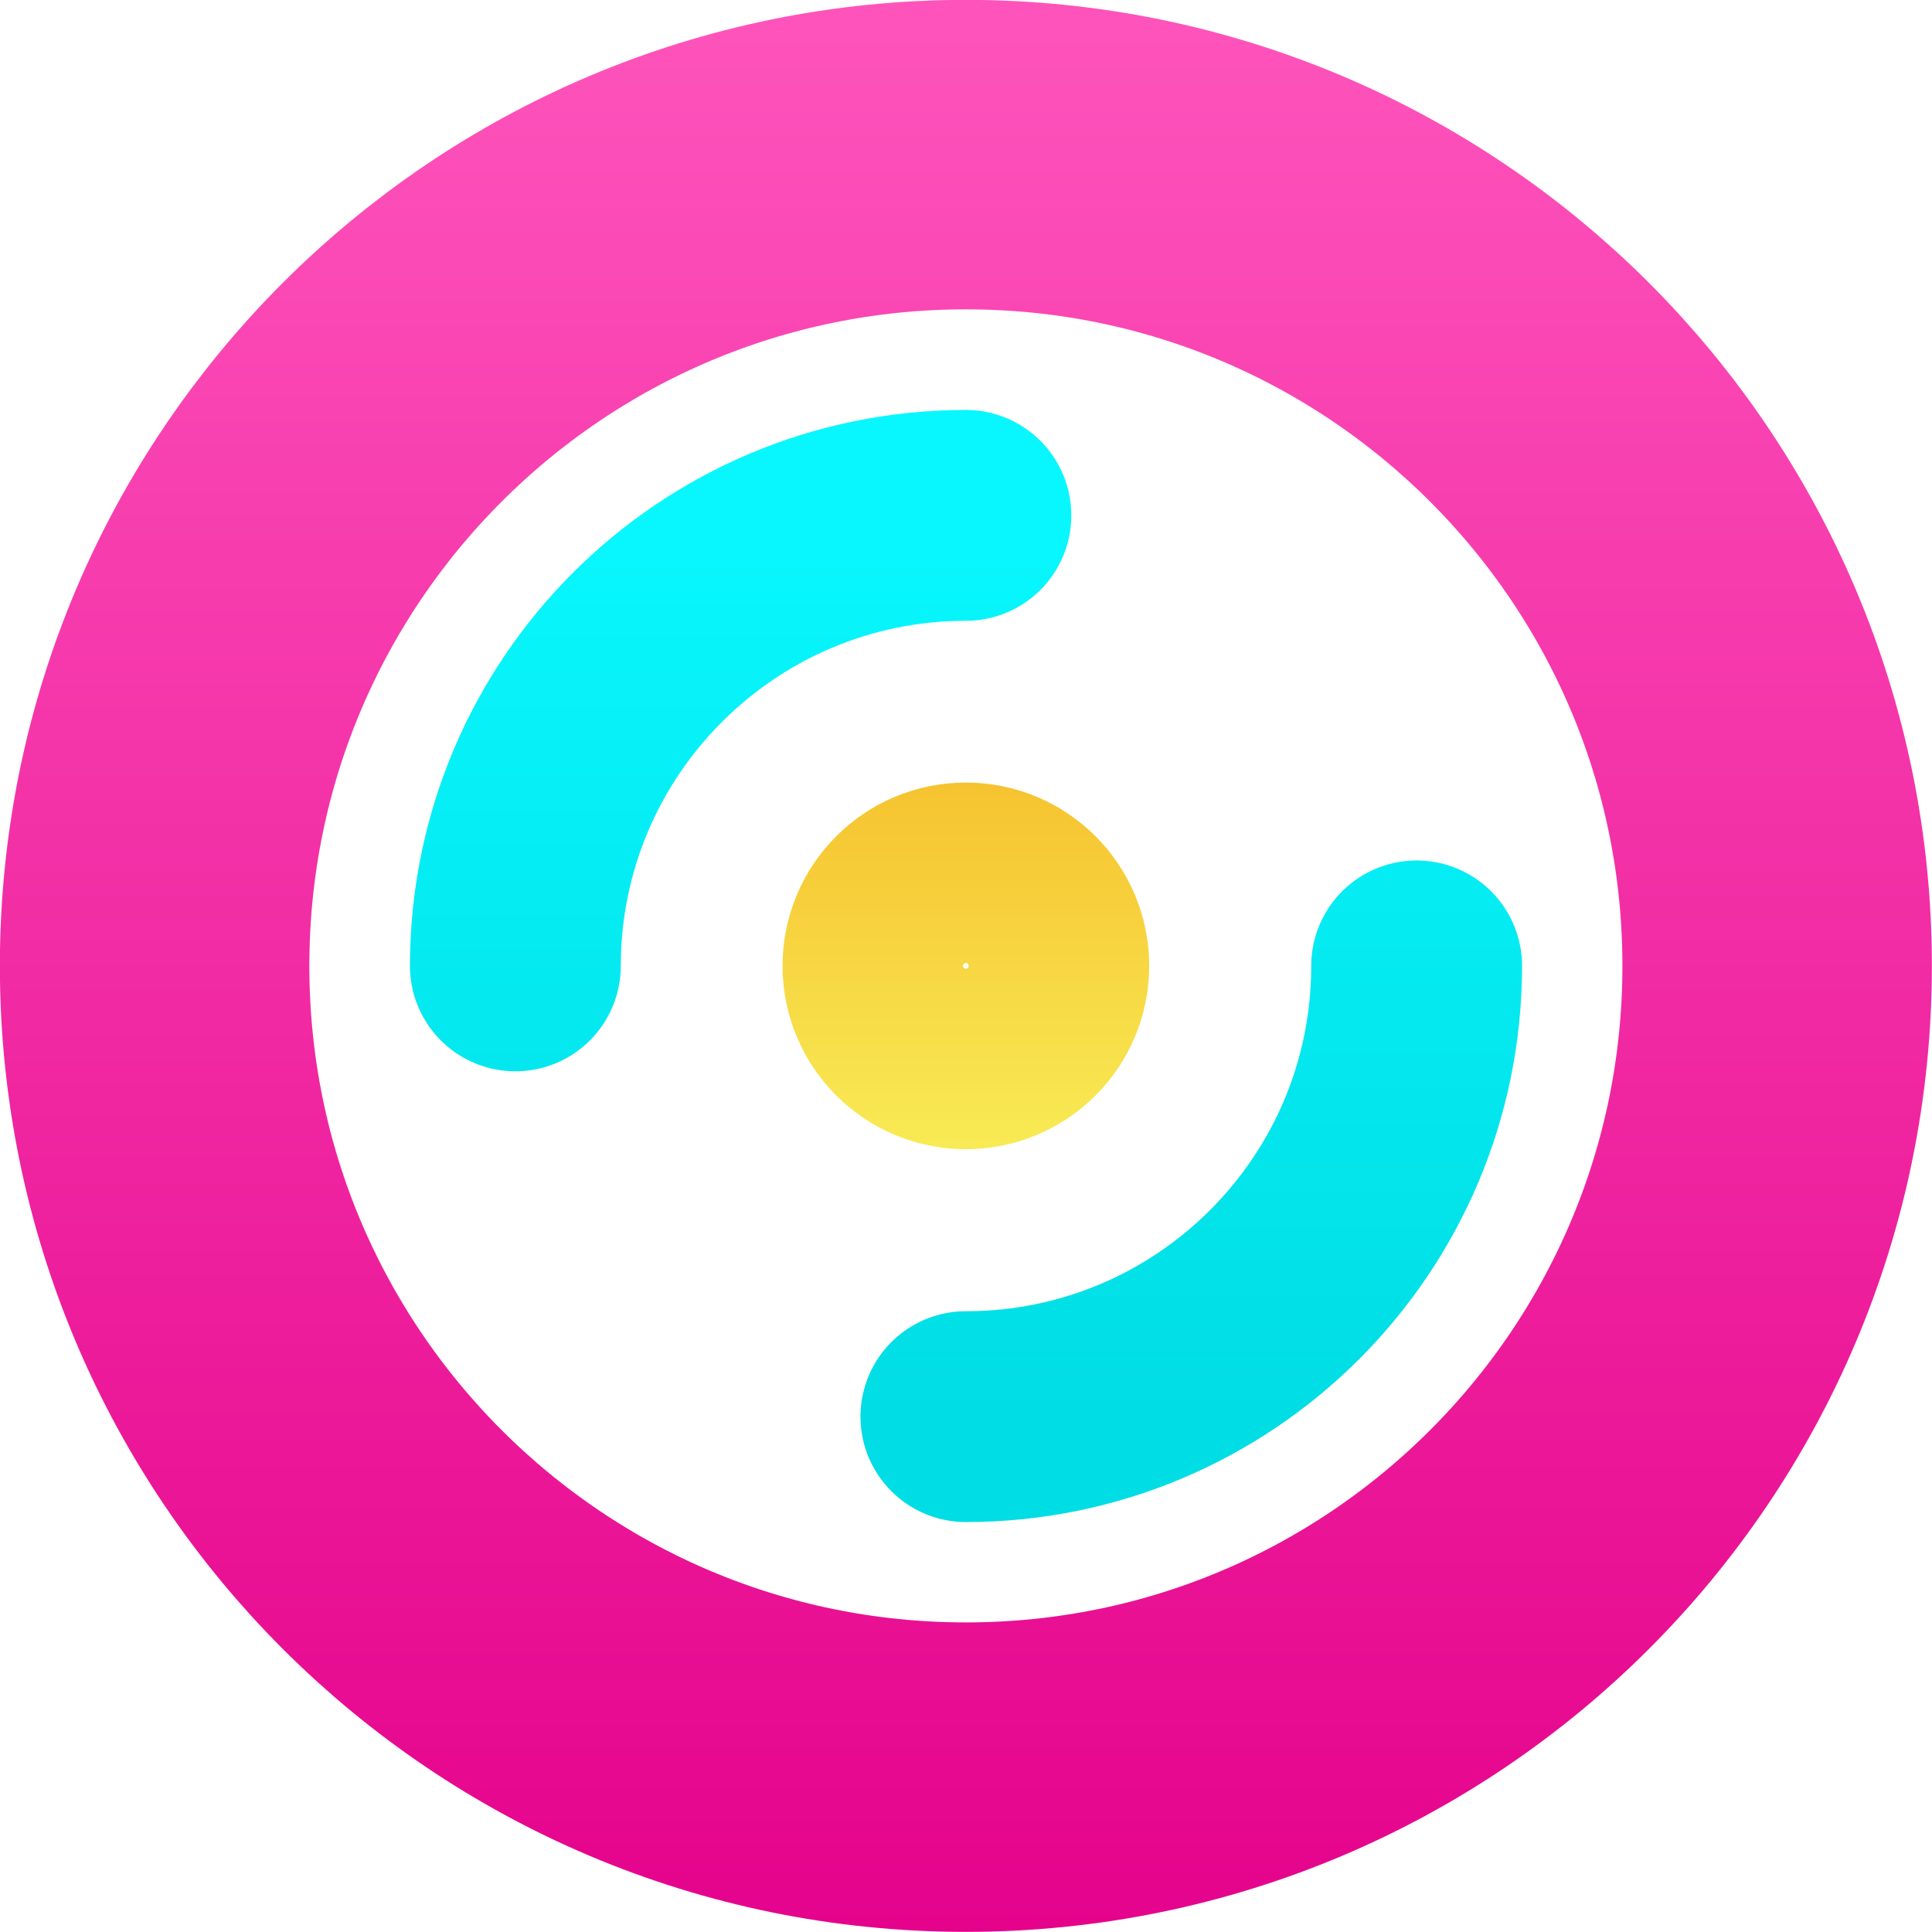
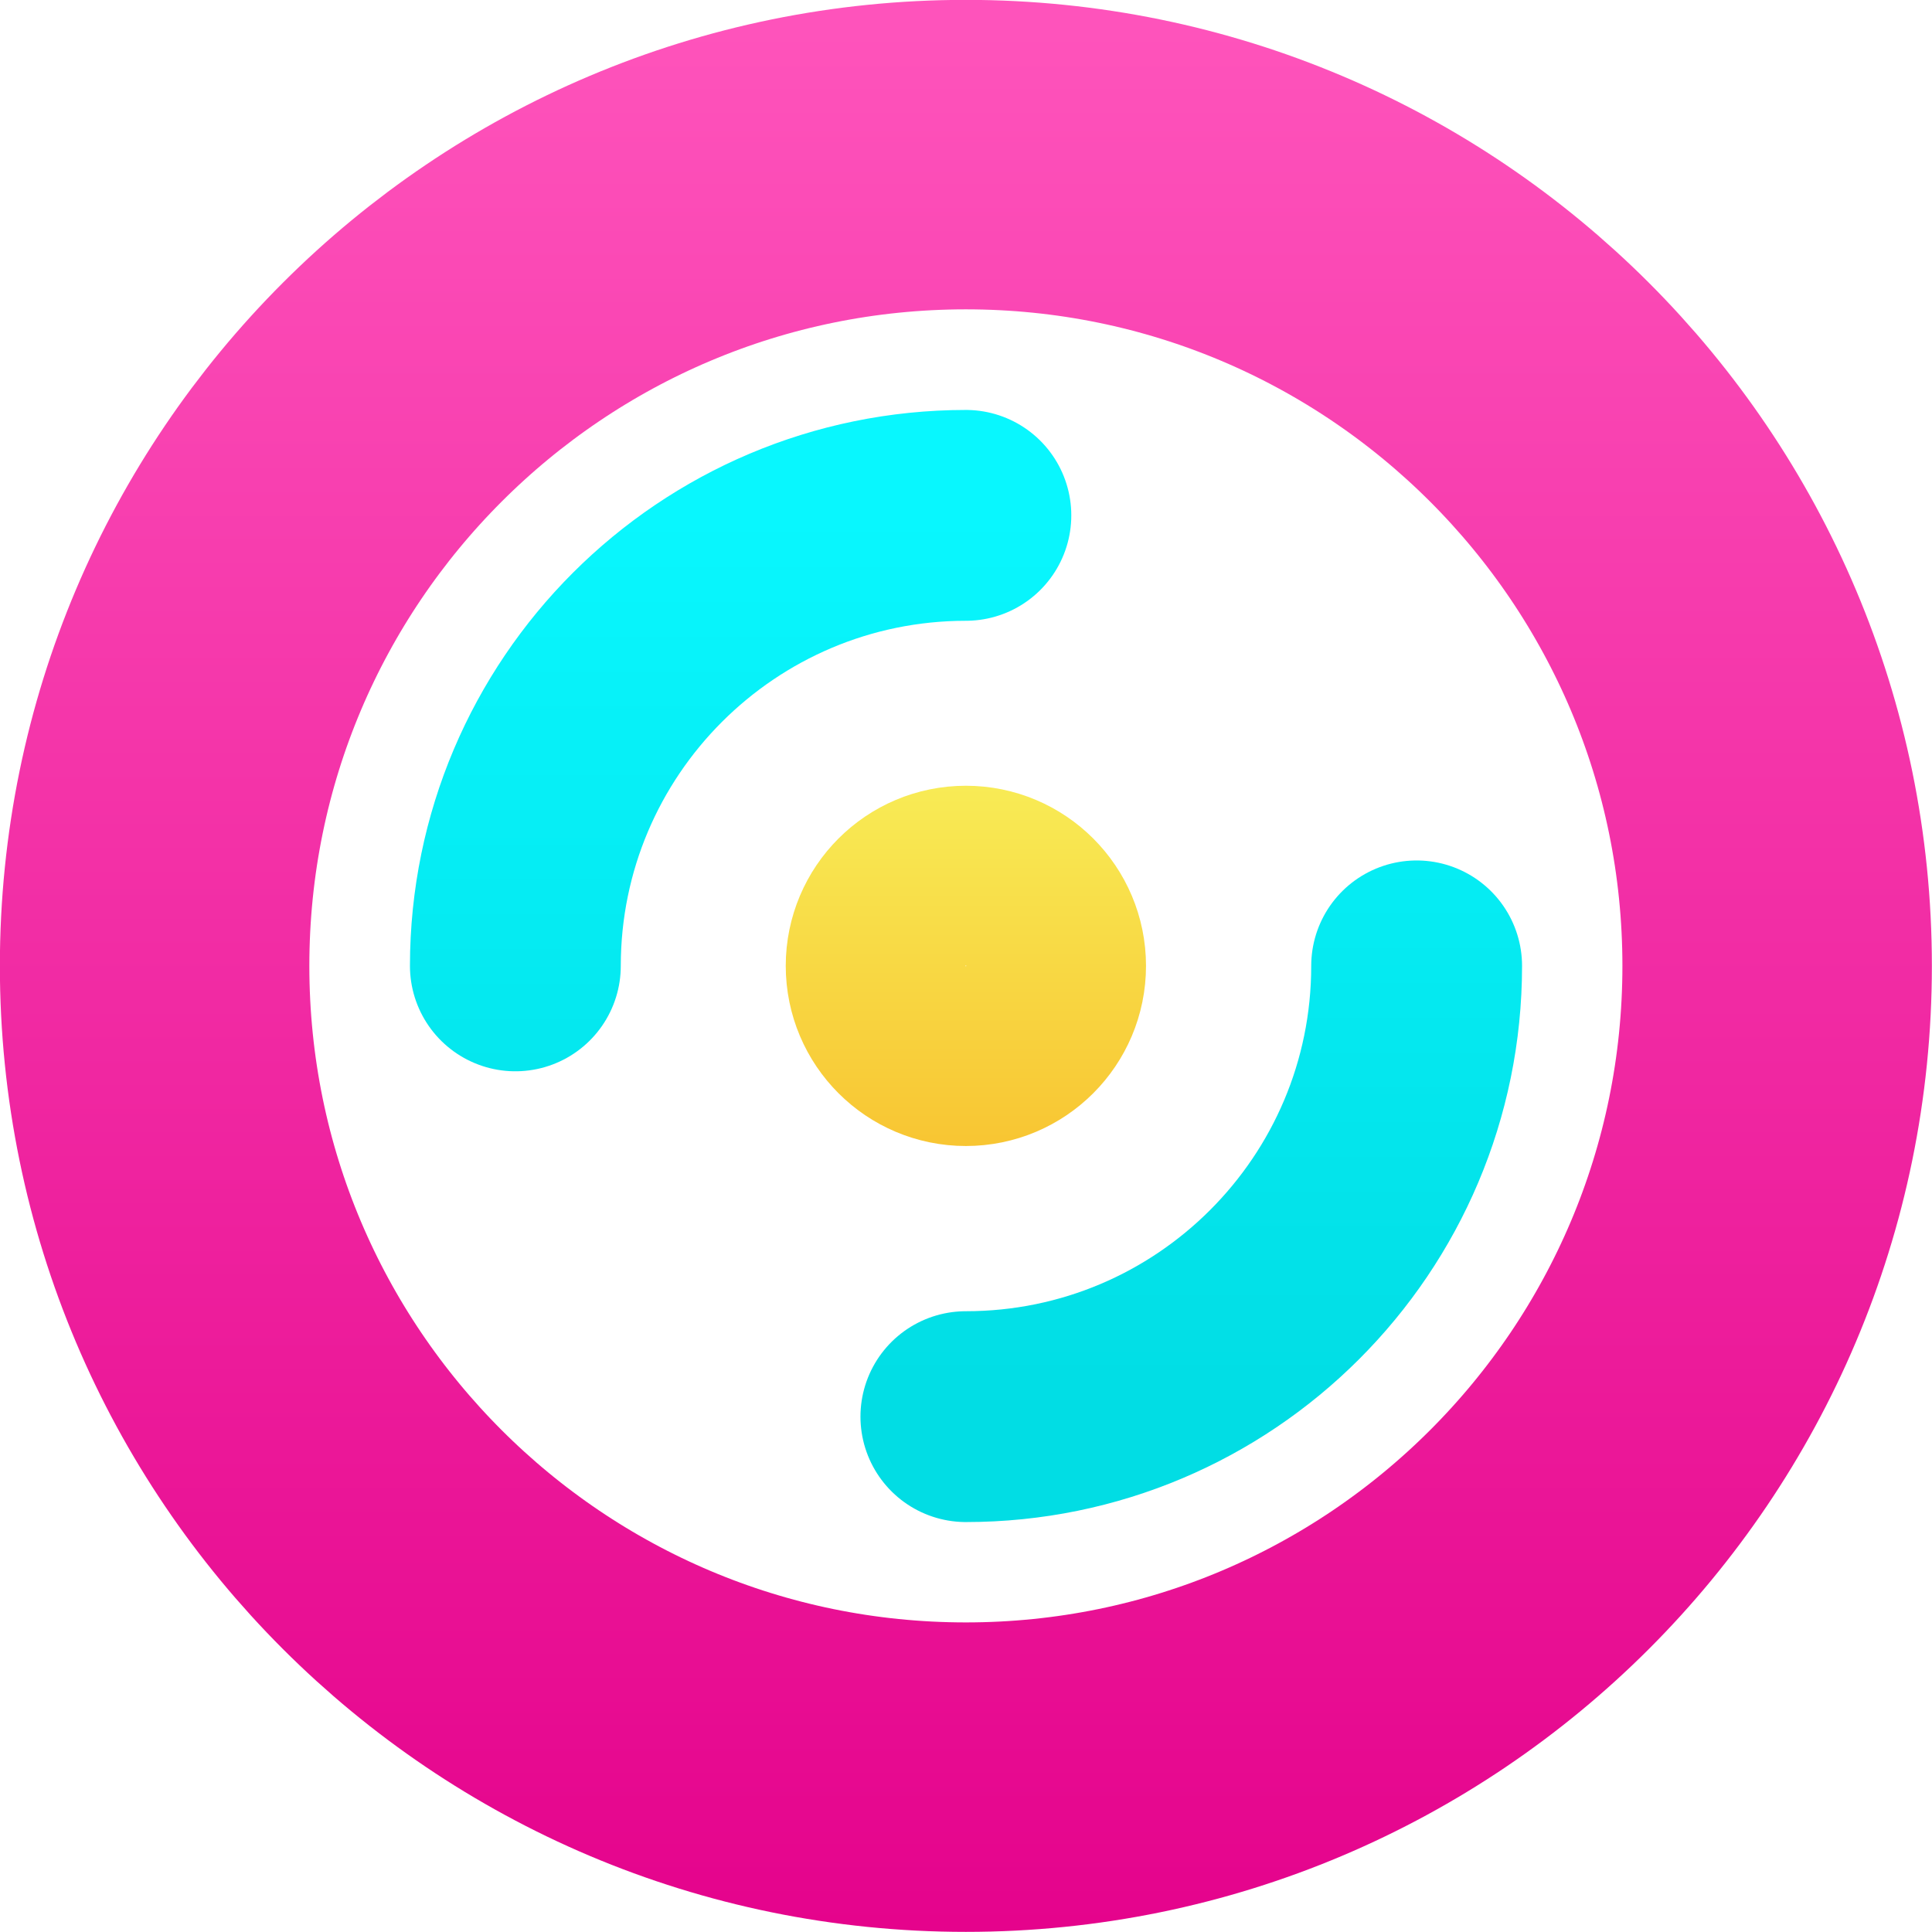
<svg xmlns="http://www.w3.org/2000/svg" xmlns:xlink="http://www.w3.org/1999/xlink" width="29.613" height="29.613" viewBox="0 0 7.835 7.835">
  <defs>
-     <linearGradient id="g">
+     <linearGradient id="a">
      <stop offset="0" stop-color="#fe53bb" />
      <stop offset="1" stop-color="#e4018b" />
    </linearGradient>
-     <linearGradient id="h">
+     <linearGradient id="c">
      <stop offset="0" stop-color="#08f7fe" />
      <stop offset="1" stop-color="#01dde4" />
    </linearGradient>
-     <linearGradient id="f">
-       <stop offset="0" />
-       <stop offset="1" stop-opacity="0" />
+     <linearGradient id="b">
+       <stop offset="0" stop-color="#f8c532" />
+       <stop offset="1" stop-color="#f8eb55" />
    </linearGradient>
-     <linearGradient id="a">
-       <stop offset="0" stop-color="#0ef8fa" />
-       <stop offset=".5" stop-color="#fafafa" />
-       <stop offset="1" stop-color="#fc02fa" />
-     </linearGradient>
-     <linearGradient id="e">
-       <stop offset="0" stop-color="#950bf4" />
-       <stop offset=".73" stop-color="#aa0a54" />
-       <stop offset="1" stop-color="#ffedc2" />
-     </linearGradient>
-     <linearGradient id="d">
-       <stop offset="0" stop-color="#0a9ddc" />
-       <stop offset=".73" stop-color="#6ccff9" />
-       <stop offset="1" stop-color="#ffedc2" />
-     </linearGradient>
-     <linearGradient id="c">
-       <stop offset="0" stop-color="#0adc0a" />
-       <stop offset=".73" stop-color="#9dfb9d" />
-       <stop offset="1" stop-color="#ffedc2" />
-     </linearGradient>
-     <linearGradient id="b">
-       <stop offset="0" stop-color="#f4a615" />
-       <stop offset=".707" stop-color="#f8eb55" />
-       <stop offset="1" stop-color="#ffedc2" />
-     </linearGradient>
-     <linearGradient xlink:href="#g" id="i" x1="50.972" x2="50.972" y1="24.406" y2="32.276" gradientTransform="translate(-43.904 -24.278)" gradientUnits="userSpaceOnUse" />
-     <linearGradient xlink:href="#b" id="j" x1="47.821" x2="47.821" y1="26.368" y2="30.023" gradientTransform="translate(-43.904 -24.278)" gradientUnits="userSpaceOnUse" />
-     <linearGradient xlink:href="#h" id="k" x1="47.821" x2="47.821" y1="26.368" y2="30.023" gradientTransform="translate(-43.904 -24.278)" gradientUnits="userSpaceOnUse" />
-     <linearGradient xlink:href="#h" id="l" x1="47.821" x2="47.821" y1="26.368" y2="30.023" gradientTransform="translate(-43.904 -24.278)" gradientUnits="userSpaceOnUse" />
+     <linearGradient xlink:href="#a" id="d" x1="50.972" x2="50.972" y1="24.406" y2="32.276" gradientTransform="translate(-43.904 -24.278)" gradientUnits="userSpaceOnUse" />
+     <linearGradient xlink:href="#b" id="e" x1="47.627" x2="47.627" y1="28.939" y2="27.47" gradientTransform="translate(-43.904 -24.278)" gradientUnits="userSpaceOnUse" />
+     <linearGradient xlink:href="#c" id="f" x1="47.821" x2="47.821" y1="26.368" y2="30.023" gradientTransform="translate(-43.904 -24.278)" gradientUnits="userSpaceOnUse" />
+     <linearGradient xlink:href="#c" id="g" x1="47.821" x2="47.821" y1="26.368" y2="30.023" gradientTransform="translate(-43.904 -24.278)" gradientUnits="userSpaceOnUse" />
  </defs>
-   <g fill="none">
-     <circle cx="3.917" cy="3.917" r="3.29" stroke="url(#i)" stroke-linecap="round" stroke-linejoin="round" stroke-width="1.255" />
-     <circle cx="3.917" cy="3.917" r=".366" stroke="url(#j)" stroke-linecap="round" stroke-linejoin="round" stroke-width=".755" />
-     <path stroke="url(#k)" stroke-linecap="round" stroke-linejoin="round" stroke-width=".855" d="M2.09 3.917A1.828 1.828 0 0 1 3.917 2.09" />
-     <path stroke="url(#l)" stroke-linecap="round" stroke-linejoin="round" stroke-width=".855" d="M3.917 5.745a1.828 1.828 0 0 0 1.828-1.828" />
-   </g>
+   <circle cx="3.917" cy="3.917" r="3.29" fill="none" stroke="url(#d)" stroke-linecap="round" stroke-linejoin="round" stroke-width="1.255" />
+   <circle cx="3.917" cy="3.917" r=".366" fill="none" stroke="url(#e)" stroke-linecap="round" stroke-linejoin="round" stroke-width=".729" />
+   <path fill="none" stroke="url(#f)" stroke-linecap="round" stroke-linejoin="round" stroke-width=".855" d="M2.09 3.917A1.828 1.828 0 0 1 3.917 2.09" />
+   <path fill="none" stroke="url(#g)" stroke-linecap="round" stroke-linejoin="round" stroke-width=".855" d="M3.917 5.745a1.828 1.828 0 0 0 1.828-1.828" />
</svg>
